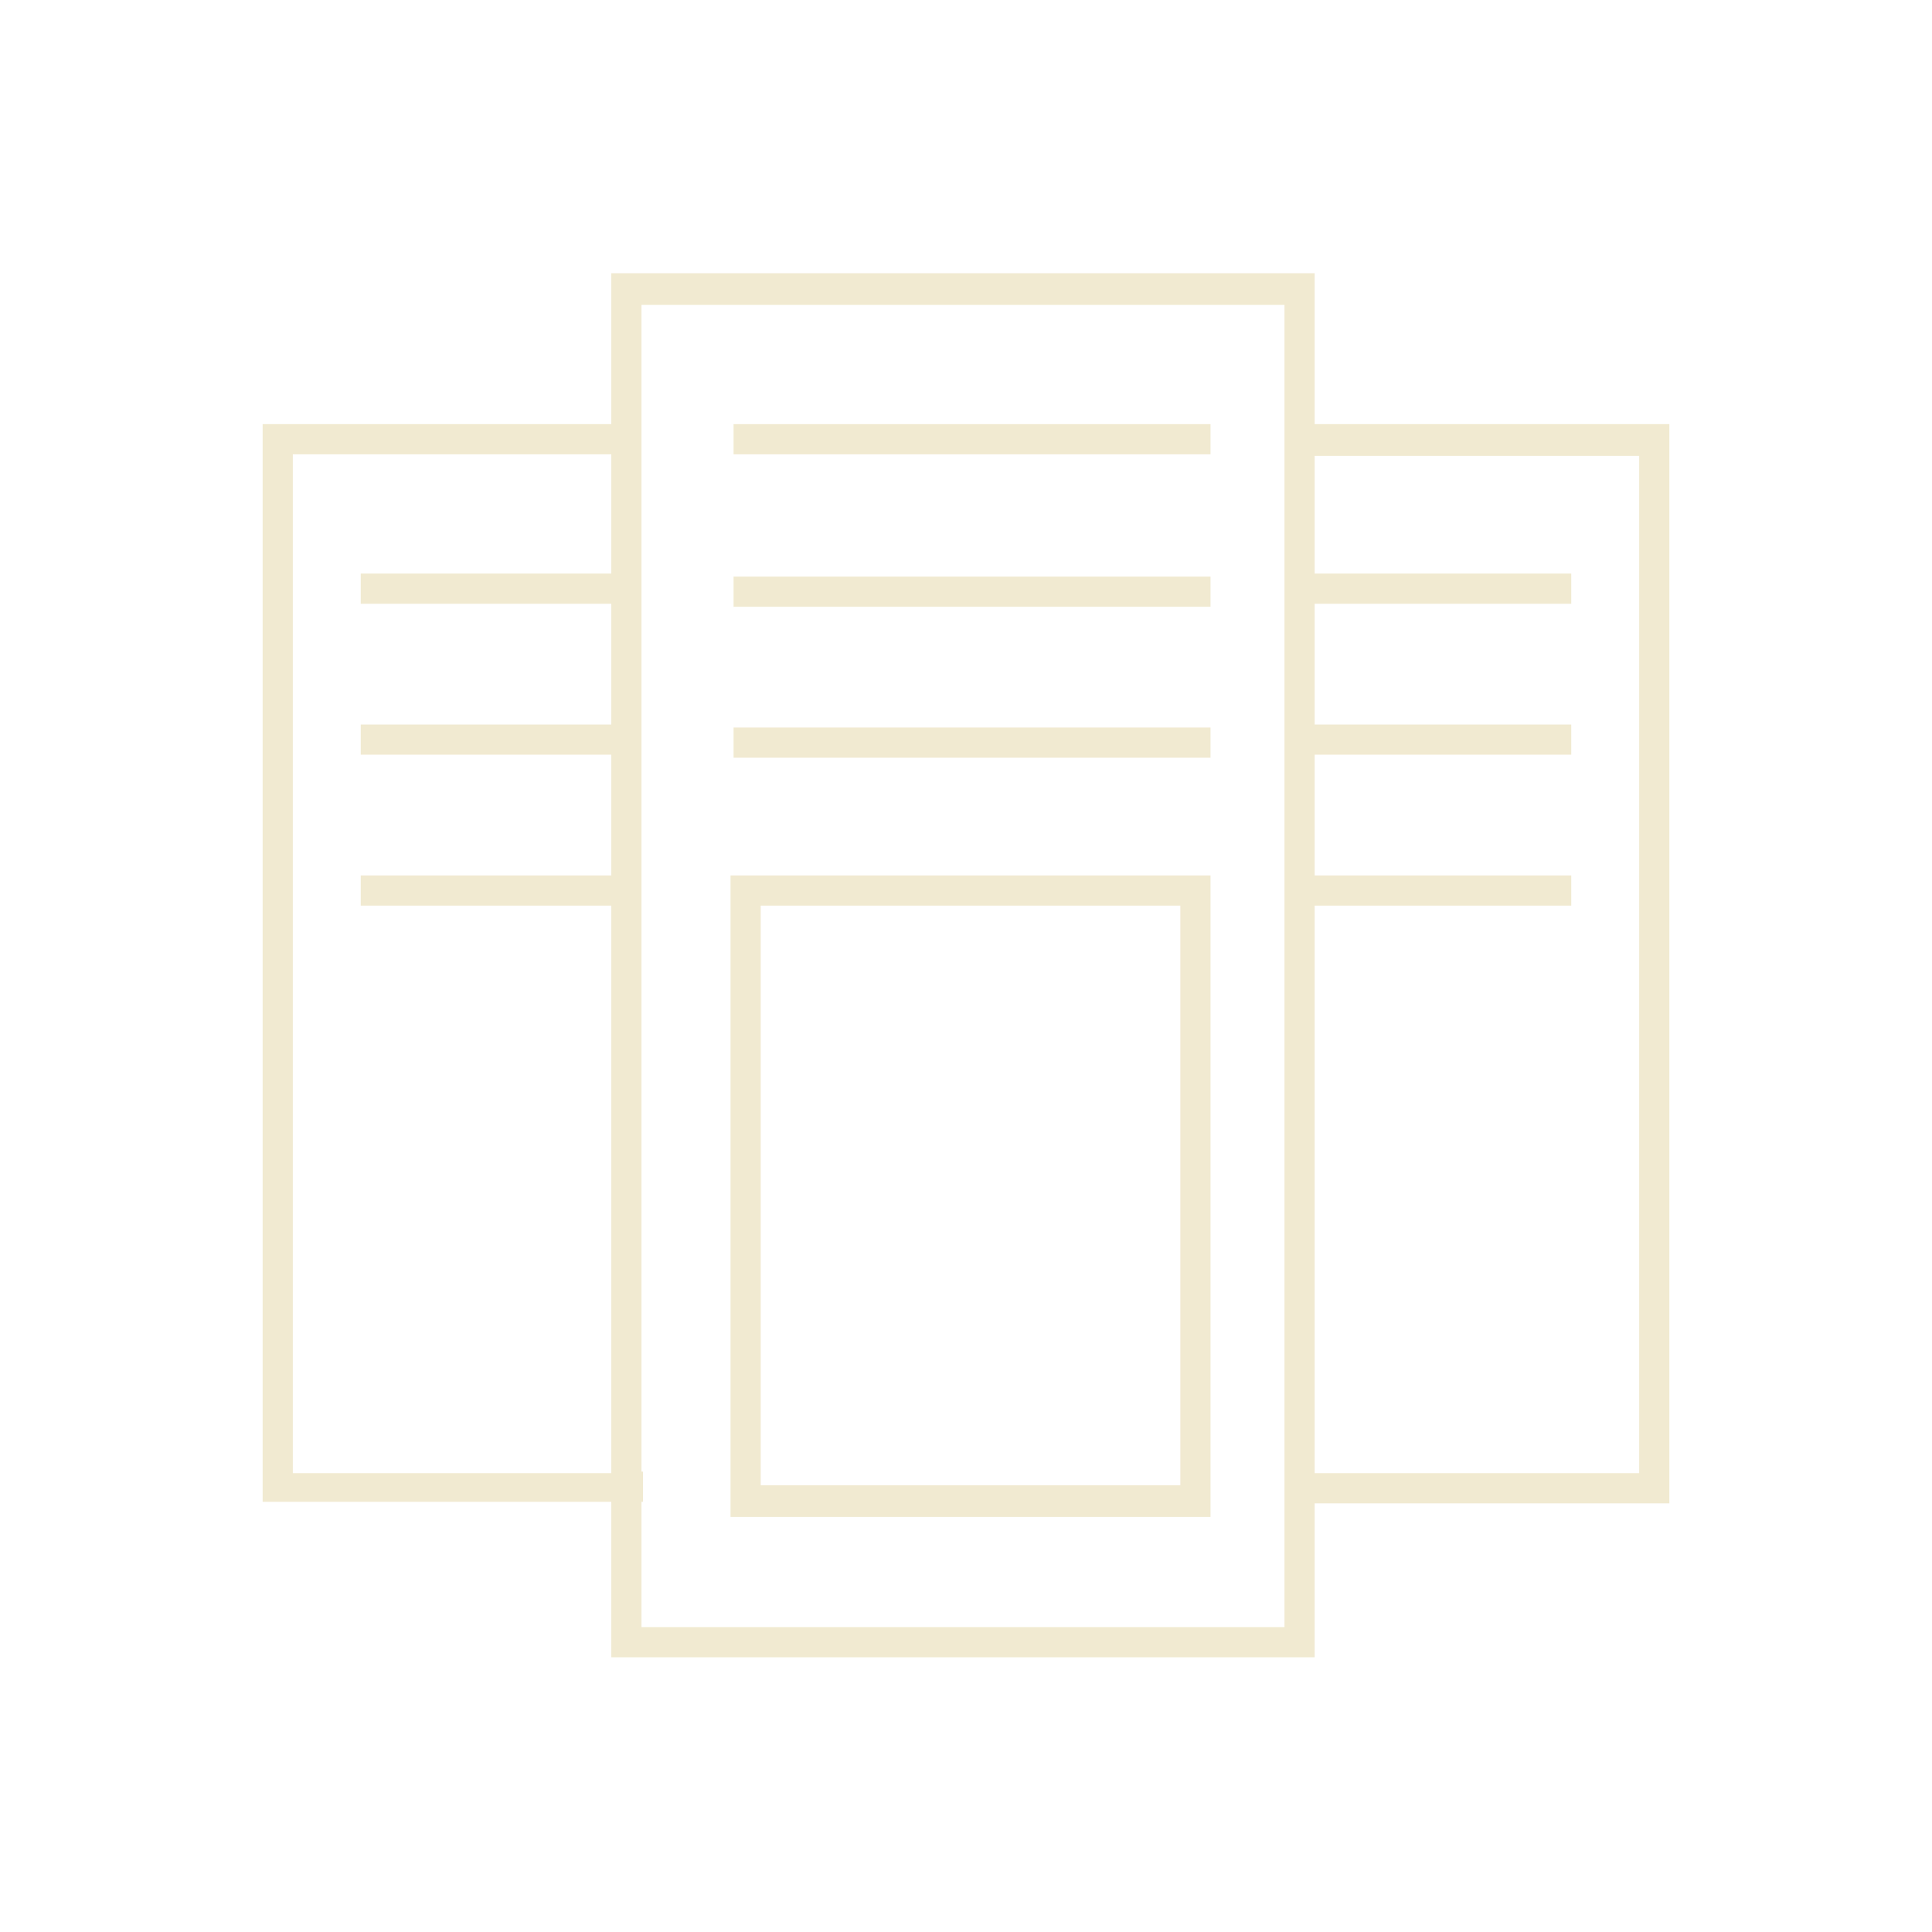
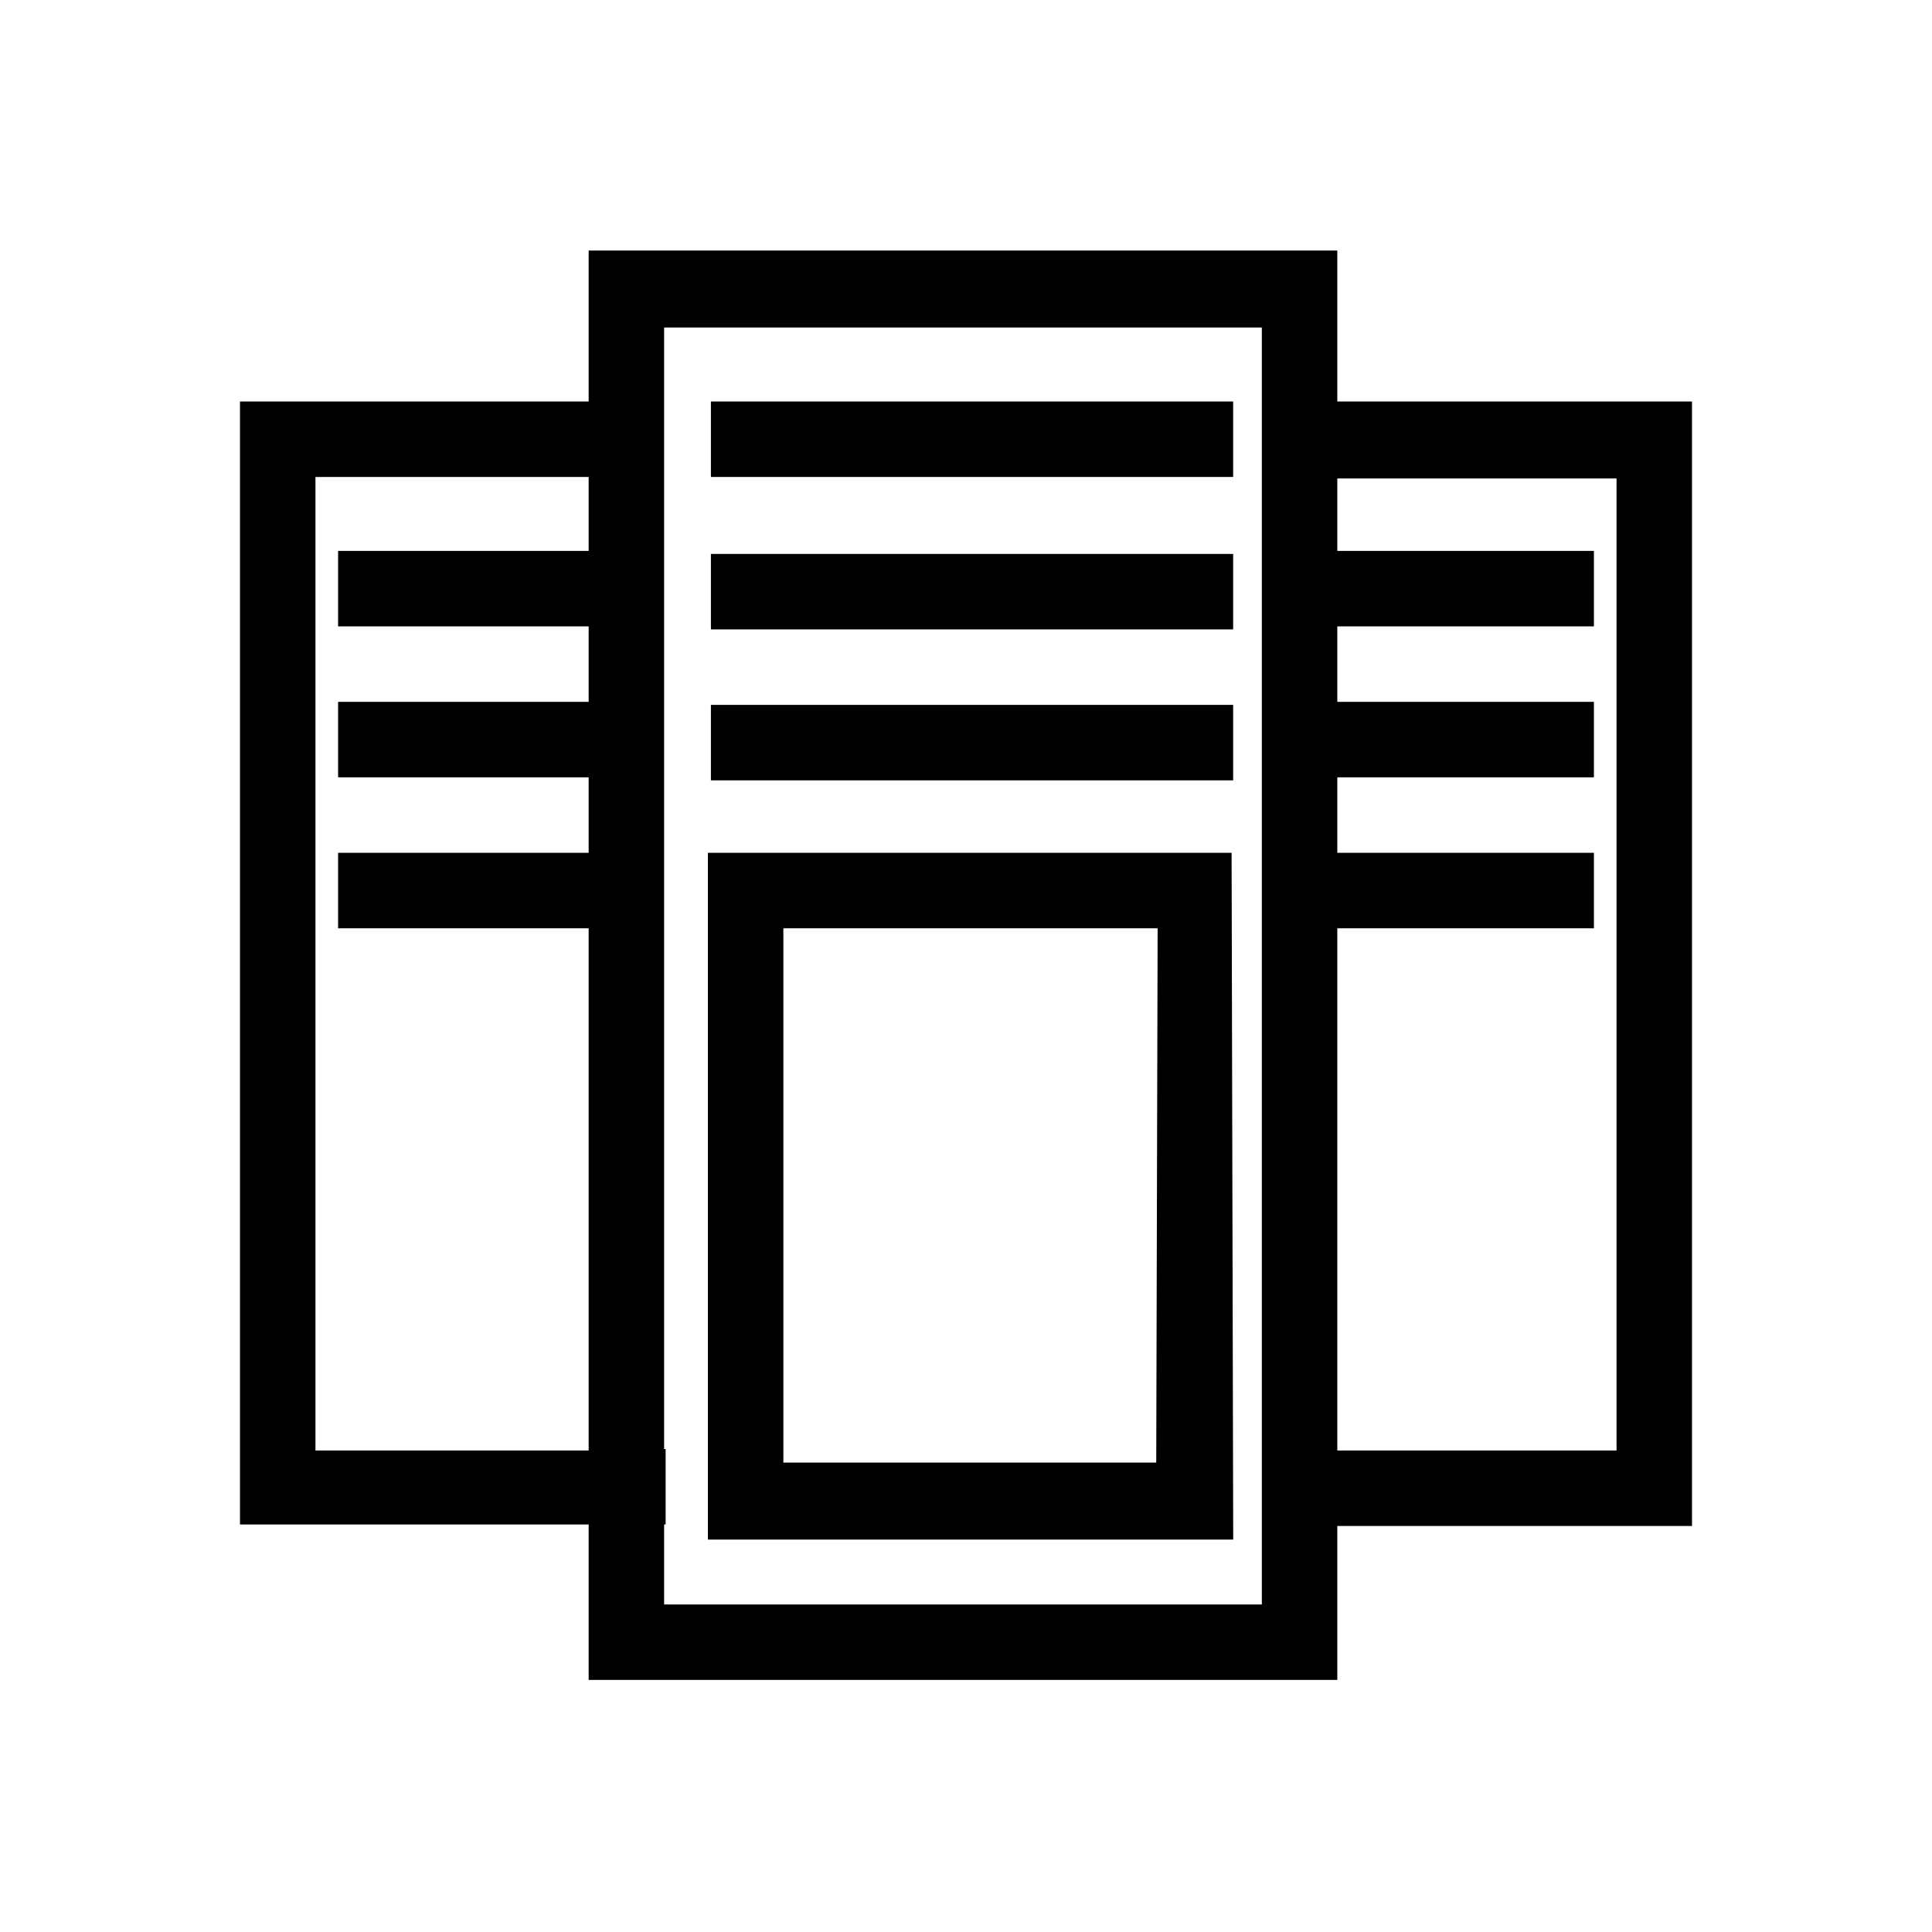
<svg xmlns="http://www.w3.org/2000/svg" version="1.1" id="Layer_1" x="0px" y="0px" viewBox="0 0 128 128" style="enable-background:new 0 0 128 128;" xml:space="preserve">
  <style type="text/css">
- 	.st0{fill:#F1EAD1;}
+ 	.st0{fill:#051118;stroke:#000000;stroke-width:3;stroke-miterlimit:10;}
</style>
  <g>
    <rect x="48.6" y="28.1" class="st0" width="31.6" height="2" />
    <rect x="48.6" y="38.2" class="st0" width="31.6" height="2" />
    <rect x="48.6" y="48.2" class="st0" width="31.6" height="2" />
-     <path class="st0" d="M110.6,28.1H87.1v-10H40.5v10H17.4v71.4h23.1v10.3h46.6V99.6h23.5L110.6,28.1L110.6,28.1z M19.4,97.6V30.1   h21.1V38H23.9v2h16.6v8H23.9v2h16.6v8H23.9v2h16.6v37.6H19.4z M85.1,107.8H42.5v-8.3h0.1v-2h-0.1V20.2h42.6V107.8z M108.6,97.6   H87.1V60h17v-2h-17v-8h17v-2h-17v-8h17v-2h-17v-7.8h21.5C108.6,30.1,108.6,97.6,108.6,97.6z" />
-     <path class="st0" d="M80.1,58H48.4v42.5h31.8V58z M78.1,98.4H50.4V60h27.8V98.4z" />
+     <path class="st0" d="M110.6,28.1H87.1v-10H40.5v10H17.4v71.4h23.1v10.3h46.6V99.6h23.5V28.1L110.6,28.1z M19.4,97.6V30.1h21.1V38   H23.9v2h16.6v8H23.9v2h16.6v8H23.9v2h16.6v37.6H19.4z M85.1,107.8H42.5v-8.3h0.1v-2h-0.1V20.2h42.6V107.8z M108.6,97.6H87.1V60h17   v-2h-17v-8h17v-2h-17v-8h17v-2h-17v-7.8h21.5C108.6,30.1,108.6,97.6,108.6,97.6z" />
+     <path class="st0" d="M80.1,58H48.4v42.5h31.8L80.1,58L80.1,58z M78.1,98.4H50.4V60h27.8L78.1,98.4L78.1,98.4z" />
  </g>
</svg>
